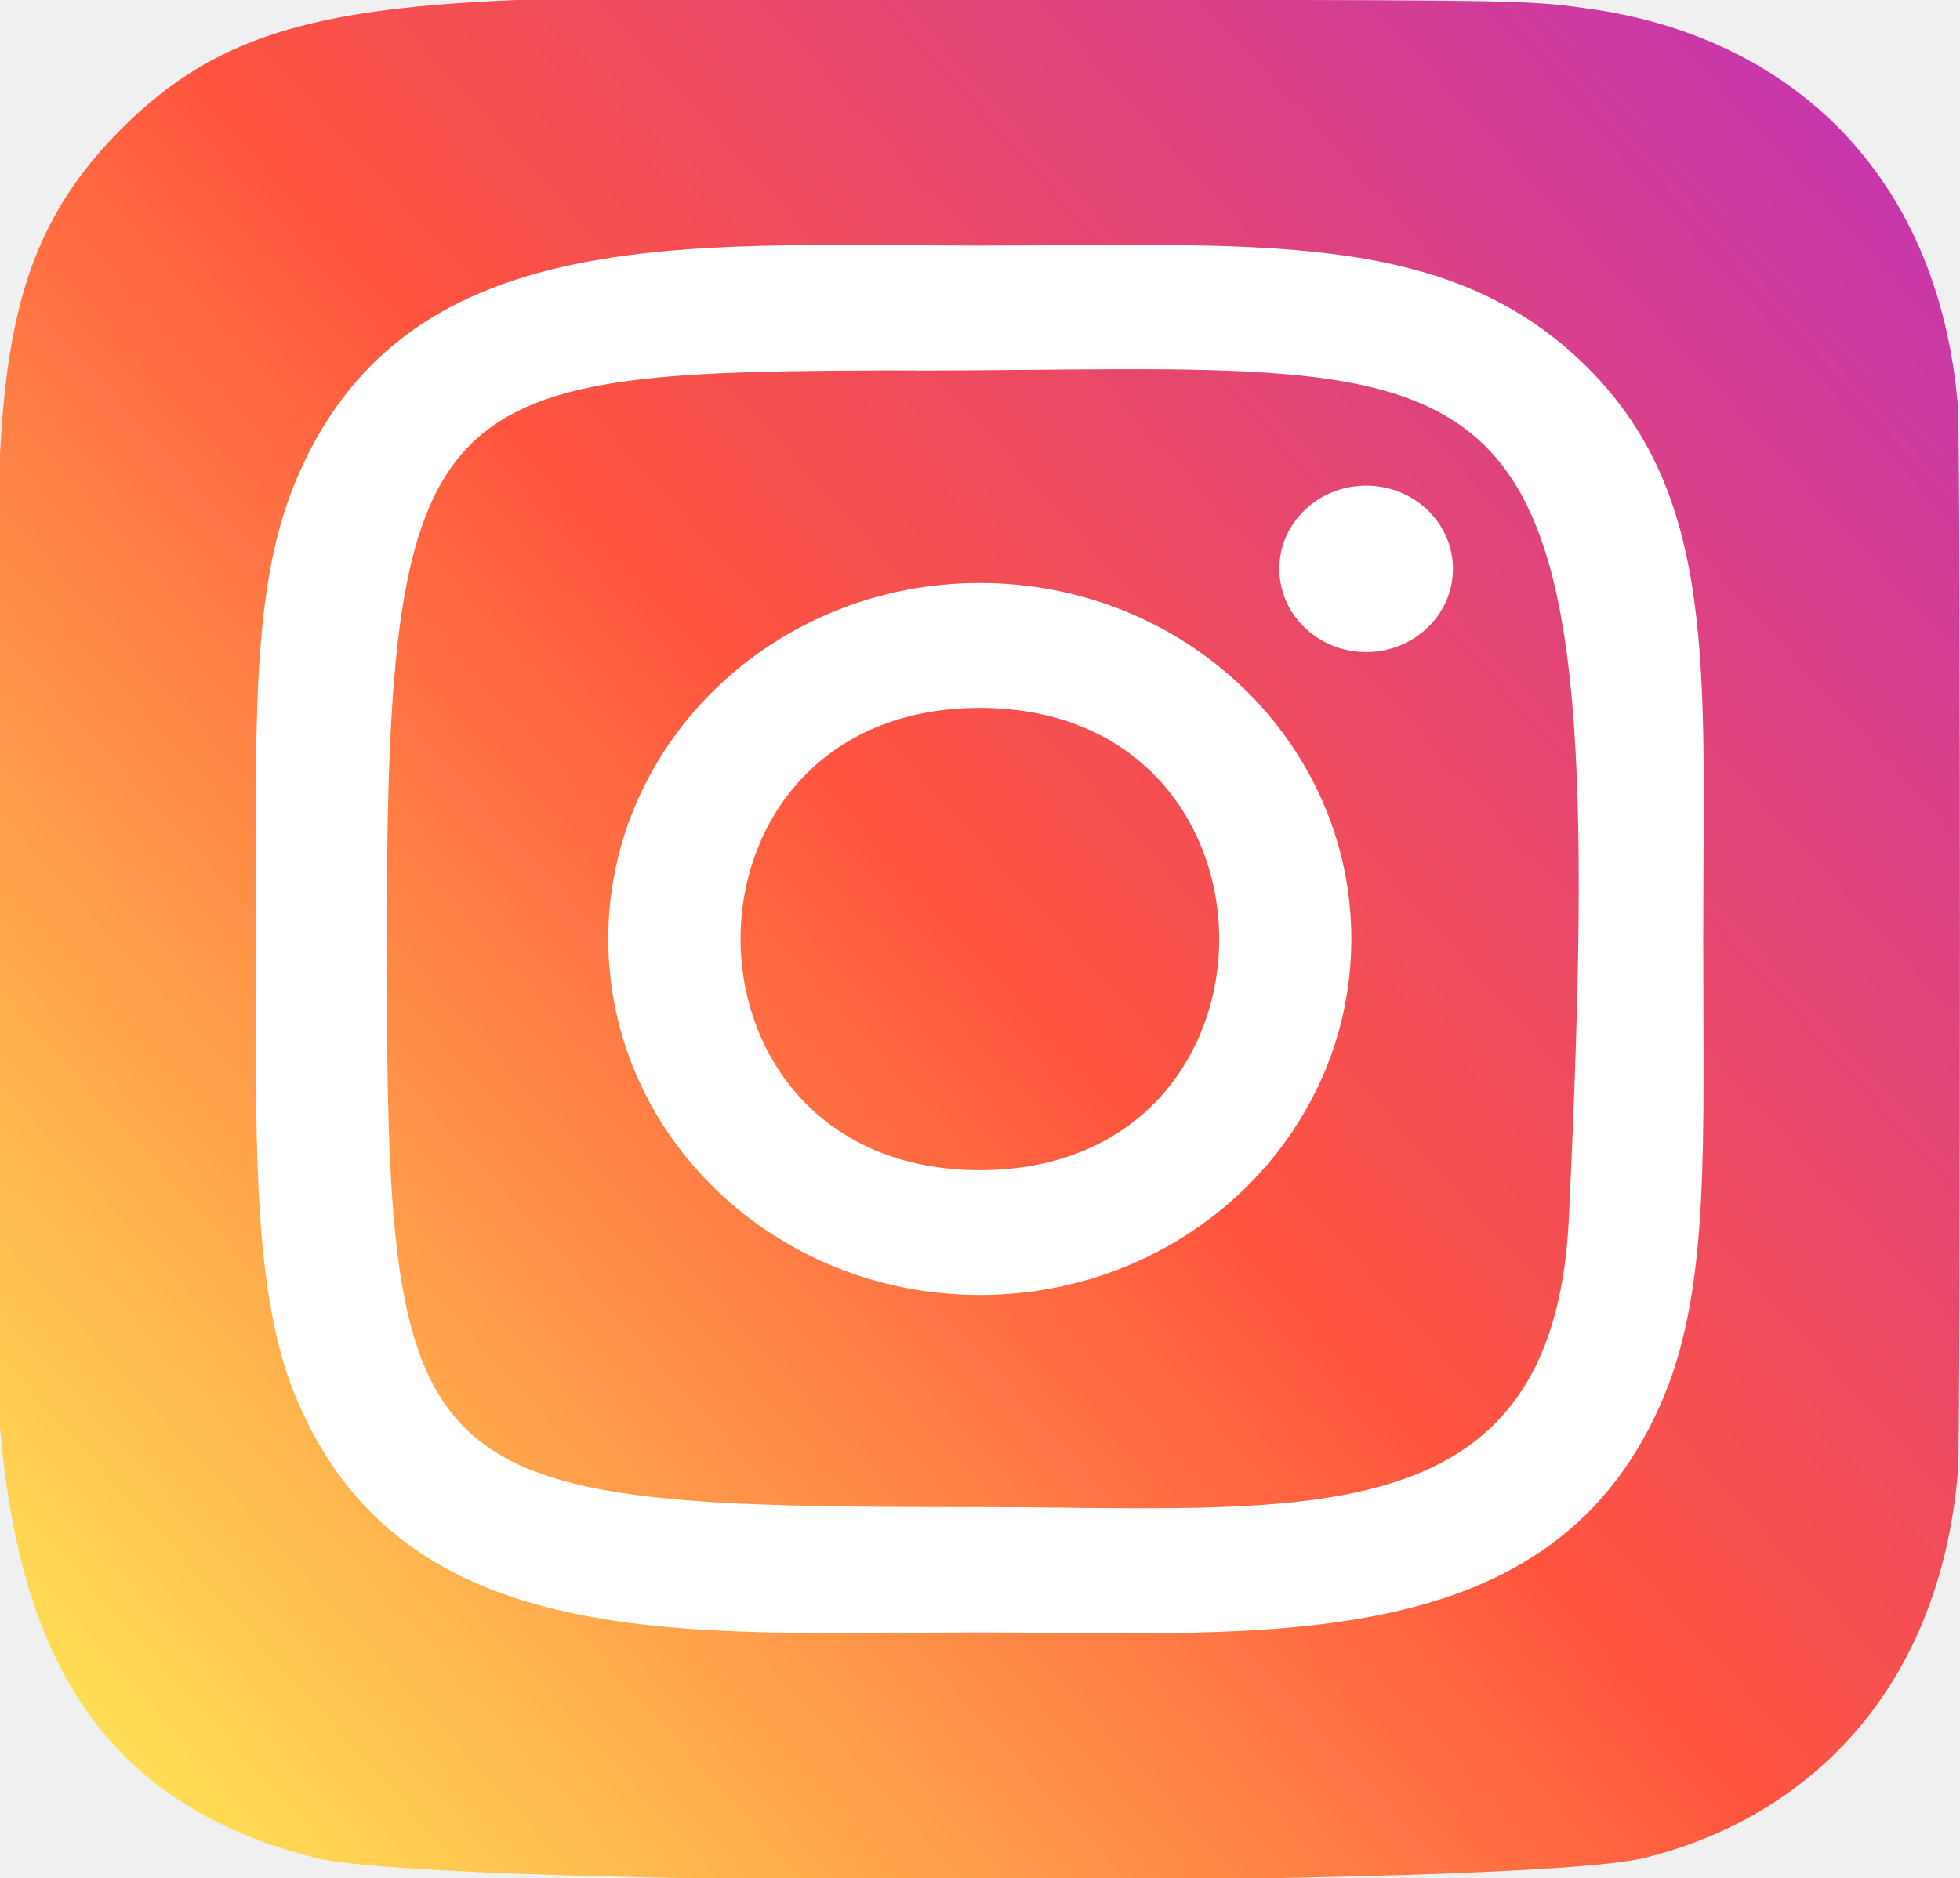
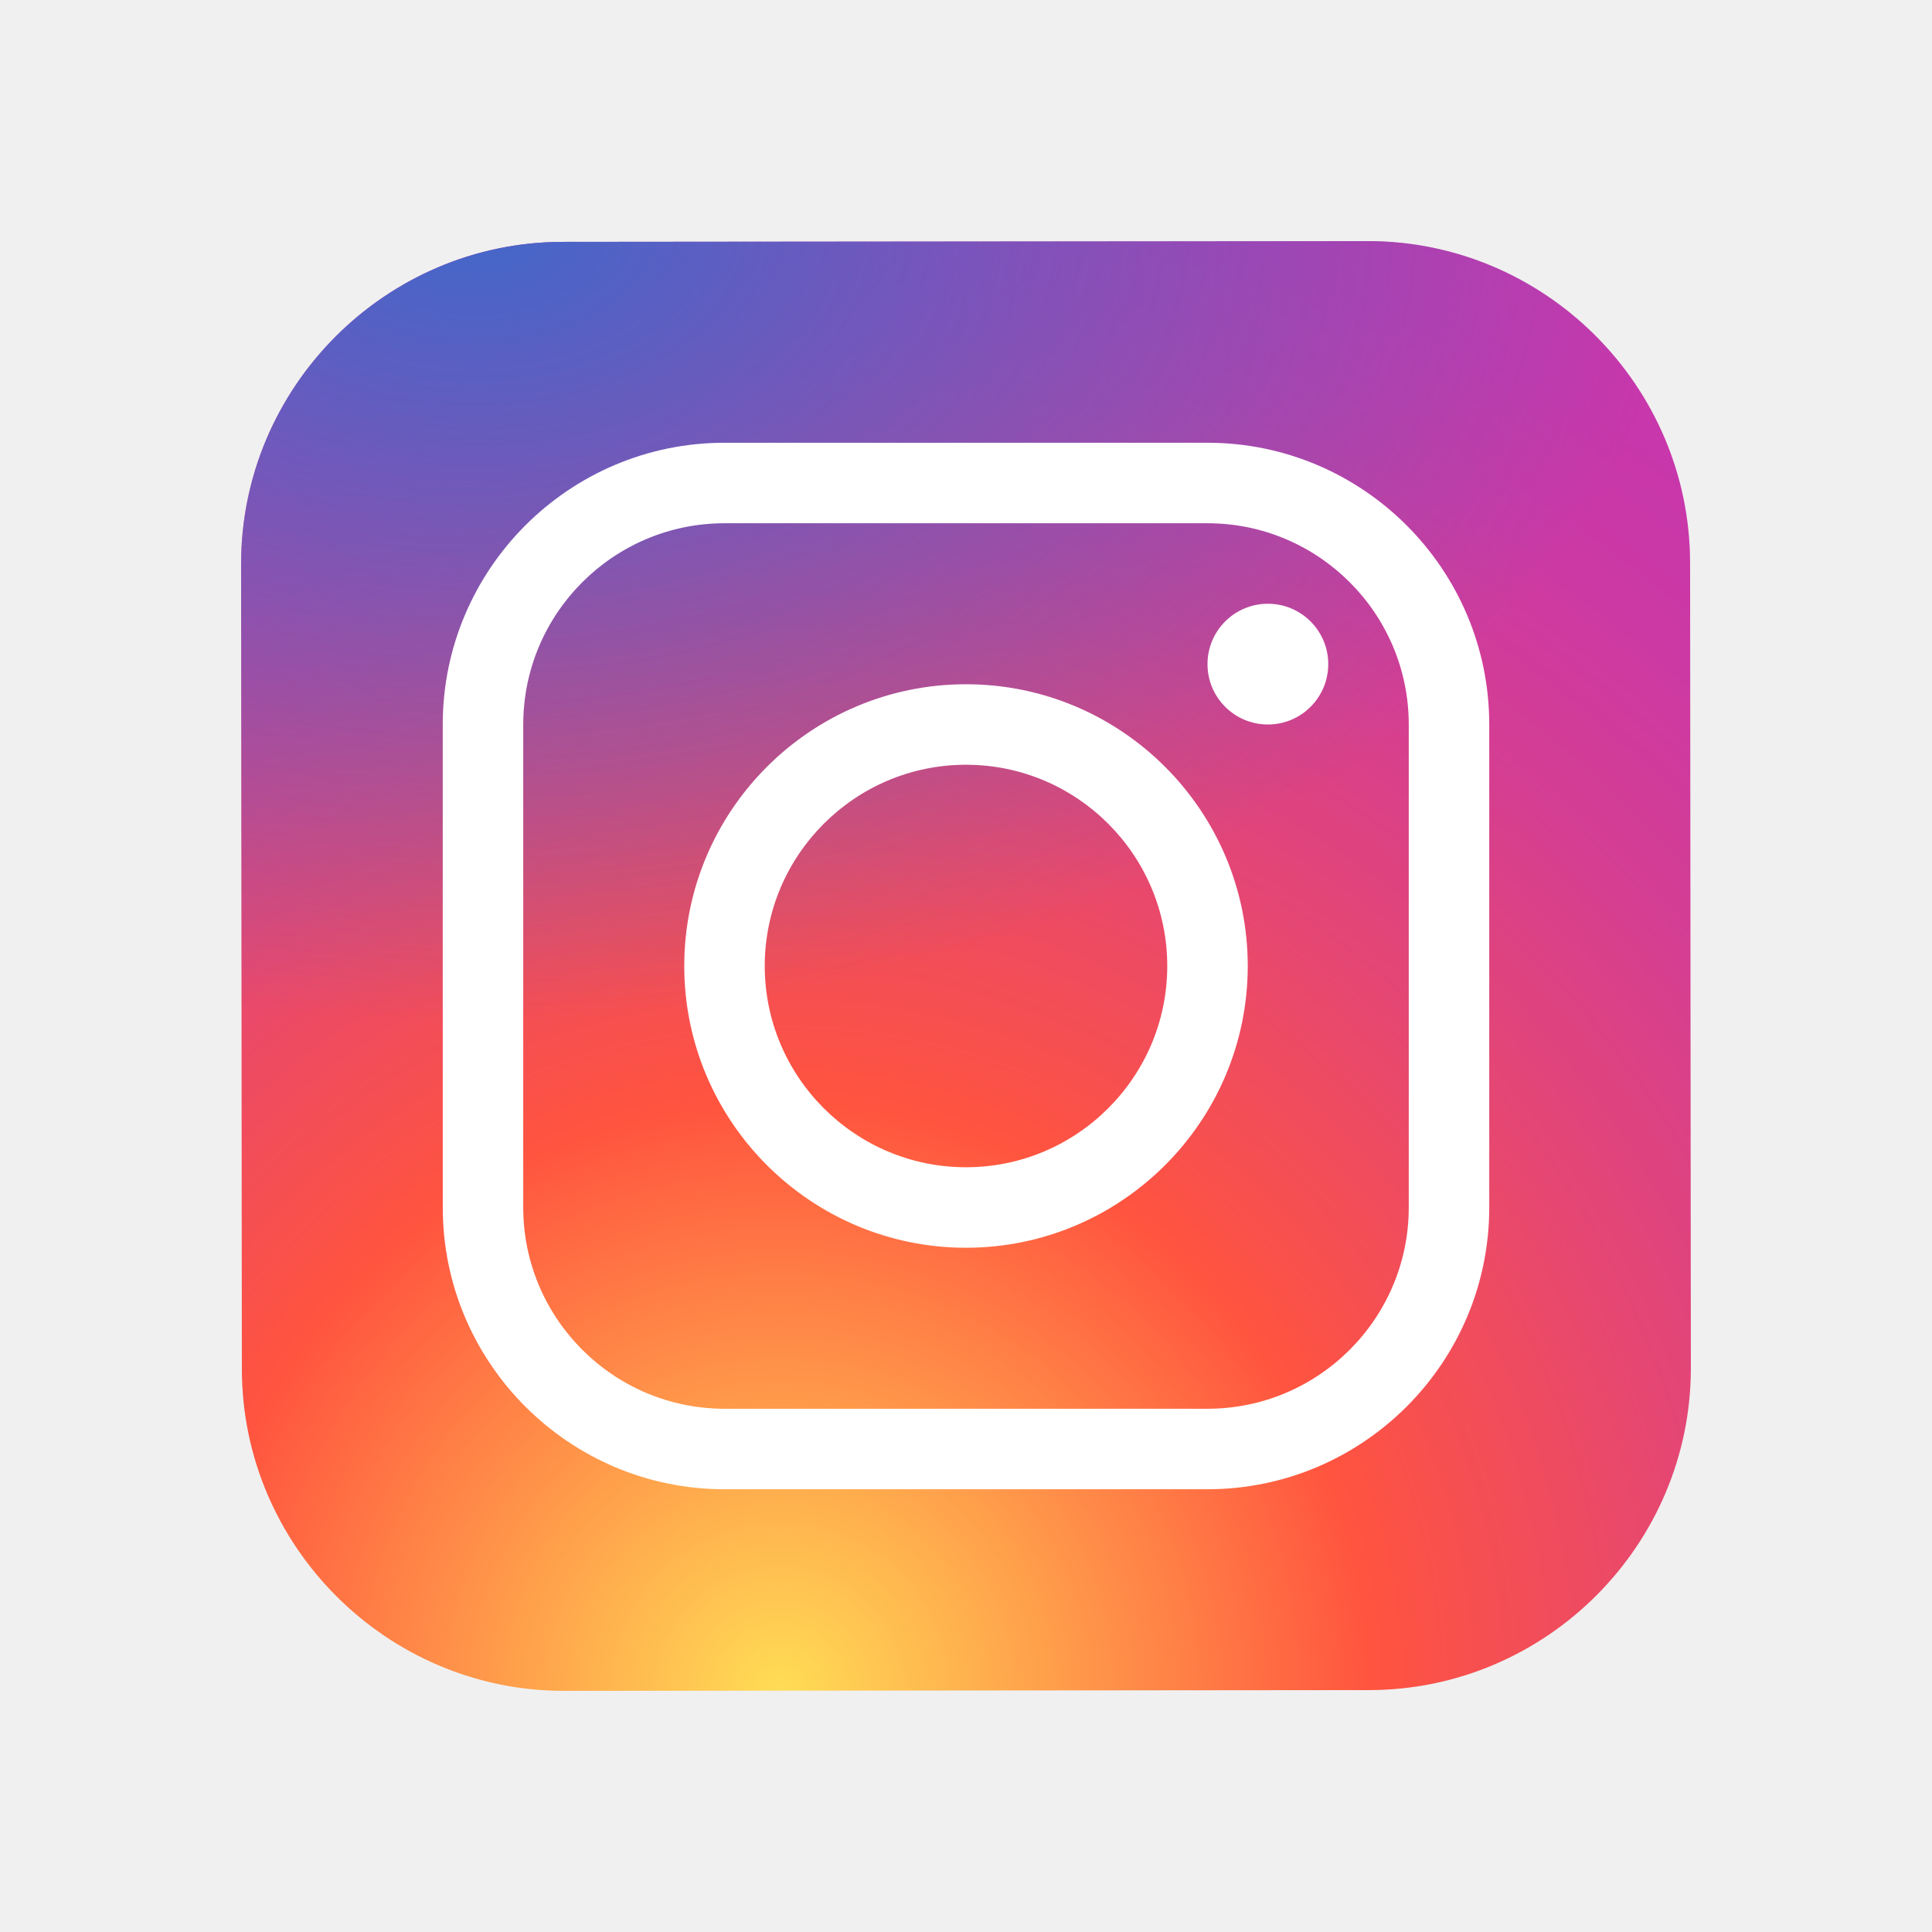
- <svg xmlns="http://www.w3.org/2000/svg" width="24" height="23" viewBox="0 0 24 23" fill="none">
-   <path d="M1.5 1.565C-0.386 3.442 7.7635e-05 5.437 7.7635e-05 11.495C7.7635e-05 16.527 -0.916 21.57 3.878 22.758C5.375 23.127 18.639 23.127 20.134 22.756C22.13 22.262 23.754 20.711 23.976 18.005C24.007 17.628 24.007 5.37 23.975 4.984C23.739 2.103 21.888 0.442 19.449 0.106C18.89 0.028 18.778 0.005 15.91 0C5.737 0.005 3.507 -0.429 1.5 1.565Z" fill="url(#paint0_linear_10906_151)" />
-   <path d="M11.998 3.008C8.367 3.008 4.919 2.699 3.602 5.938C3.058 7.276 3.137 9.013 3.137 11.501C3.137 13.684 3.064 15.736 3.602 17.063C4.916 20.304 8.392 19.994 11.996 19.994C15.473 19.994 19.058 20.341 20.391 17.063C20.936 15.712 20.856 14 20.856 11.501C20.856 8.183 21.047 6.041 19.368 4.433C17.668 2.804 15.369 3.008 11.994 3.008H11.998ZM11.204 4.539C18.778 4.527 19.742 3.72 19.21 14.93C19.021 18.895 15.871 18.459 11.999 18.459C4.939 18.459 4.736 18.266 4.736 11.497C4.736 4.65 5.296 4.543 11.204 4.537V4.539ZM16.728 5.948C16.141 5.948 15.665 6.405 15.665 6.967C15.665 7.53 16.141 7.986 16.728 7.986C17.315 7.986 17.791 7.53 17.791 6.967C17.791 6.405 17.315 5.948 16.728 5.948ZM11.998 7.14C9.485 7.14 7.448 9.093 7.448 11.501C7.448 13.909 9.485 15.861 11.998 15.861C14.511 15.861 16.547 13.909 16.547 11.501C16.547 9.093 14.511 7.14 11.998 7.14ZM11.998 8.67C15.903 8.67 15.908 14.332 11.998 14.332C8.094 14.332 8.088 8.67 11.998 8.67Z" fill="white" />
-   <defs>
-     <linearGradient id="paint0_linear_10906_151" x1="1.546" y1="21.531" x2="23.034" y2="2.125" gradientUnits="userSpaceOnUse">
-       <stop stop-color="#FFDD55" />
-       <stop offset="0.5" stop-color="#FF543E" />
-       <stop offset="1" stop-color="#C837AB" />
-     </linearGradient>
-   </defs>
+ <svg xmlns="http://www.w3.org/2000/svg" viewBox="0 0 48 48" width="24px" height="24px">
+   <radialGradient id="yOrnnhliCrdS2gy~4tD8ma" cx="19.38" cy="42.035" r="44.899" gradientUnits="userSpaceOnUse">
+     <stop offset="0" stop-color="#fd5" />
+     <stop offset=".328" stop-color="#ff543f" />
+     <stop offset=".348" stop-color="#fc5245" />
+     <stop offset=".504" stop-color="#e64771" />
+     <stop offset=".643" stop-color="#d53e91" />
+     <stop offset=".761" stop-color="#cc39a4" />
+     <stop offset=".841" stop-color="#c837ab" />
+   </radialGradient>
+   <path fill="url(#yOrnnhliCrdS2gy~4tD8ma)" d="M34.017,41.99l-20,0.019c-4.4,0.004-8.003-3.592-8.008-7.992l-0.019-20 c-0.004-4.4,3.592-8.003,7.992-8.008l20-0.019c4.4-0.004,8.003,3.592,8.008,7.992l0.019,20 C42.014,38.383,38.417,41.986,34.017,41.99z" />
+   <radialGradient id="yOrnnhliCrdS2gy~4tD8mb" cx="11.786" cy="5.54" r="29.813" gradientTransform="matrix(1 0 0 .6663 0 1.849)" gradientUnits="userSpaceOnUse">
+     <stop offset="0" stop-color="#4168c9" />
+     <stop offset=".999" stop-color="#4168c9" stop-opacity="0" />
+   </radialGradient>
+   <path fill="url(#yOrnnhliCrdS2gy~4tD8mb)" d="M34.017,41.99l-20,0.019c-4.4,0.004-8.003-3.592-8.008-7.992l-0.019-20 c-0.004-4.4,3.592-8.003,7.992-8.008l20-0.019c4.4-0.004,8.003,3.592,8.008,7.992l0.019,20 C42.014,38.383,38.417,41.986,34.017,41.99z" />
+   <path fill="#fff" d="M24,31c-3.859,0-7-3.14-7-7s3.141-7,7-7s7,3.14,7,7S27.859,31,24,31z M24,19c-2.757,0-5,2.243-5,5 s2.243,5,5,5s5-2.243,5-5S26.757,19,24,19z" />
+   <circle cx="31.5" cy="16.5" r="1.5" fill="#fff" />
+   <path fill="#fff" d="M30,37H18c-3.859,0-7-3.14-7-7V18c0-3.86,3.141-7,7-7h12c3.859,0,7,3.14,7,7v12 C37,33.86,33.859,37,30,37z M18,13c-2.757,0-5,2.243-5,5v12c0,2.757,2.243,5,5,5h12c2.757,0,5-2.243,5-5V18c0-2.757-2.243-5-5-5H18z" />
</svg>
